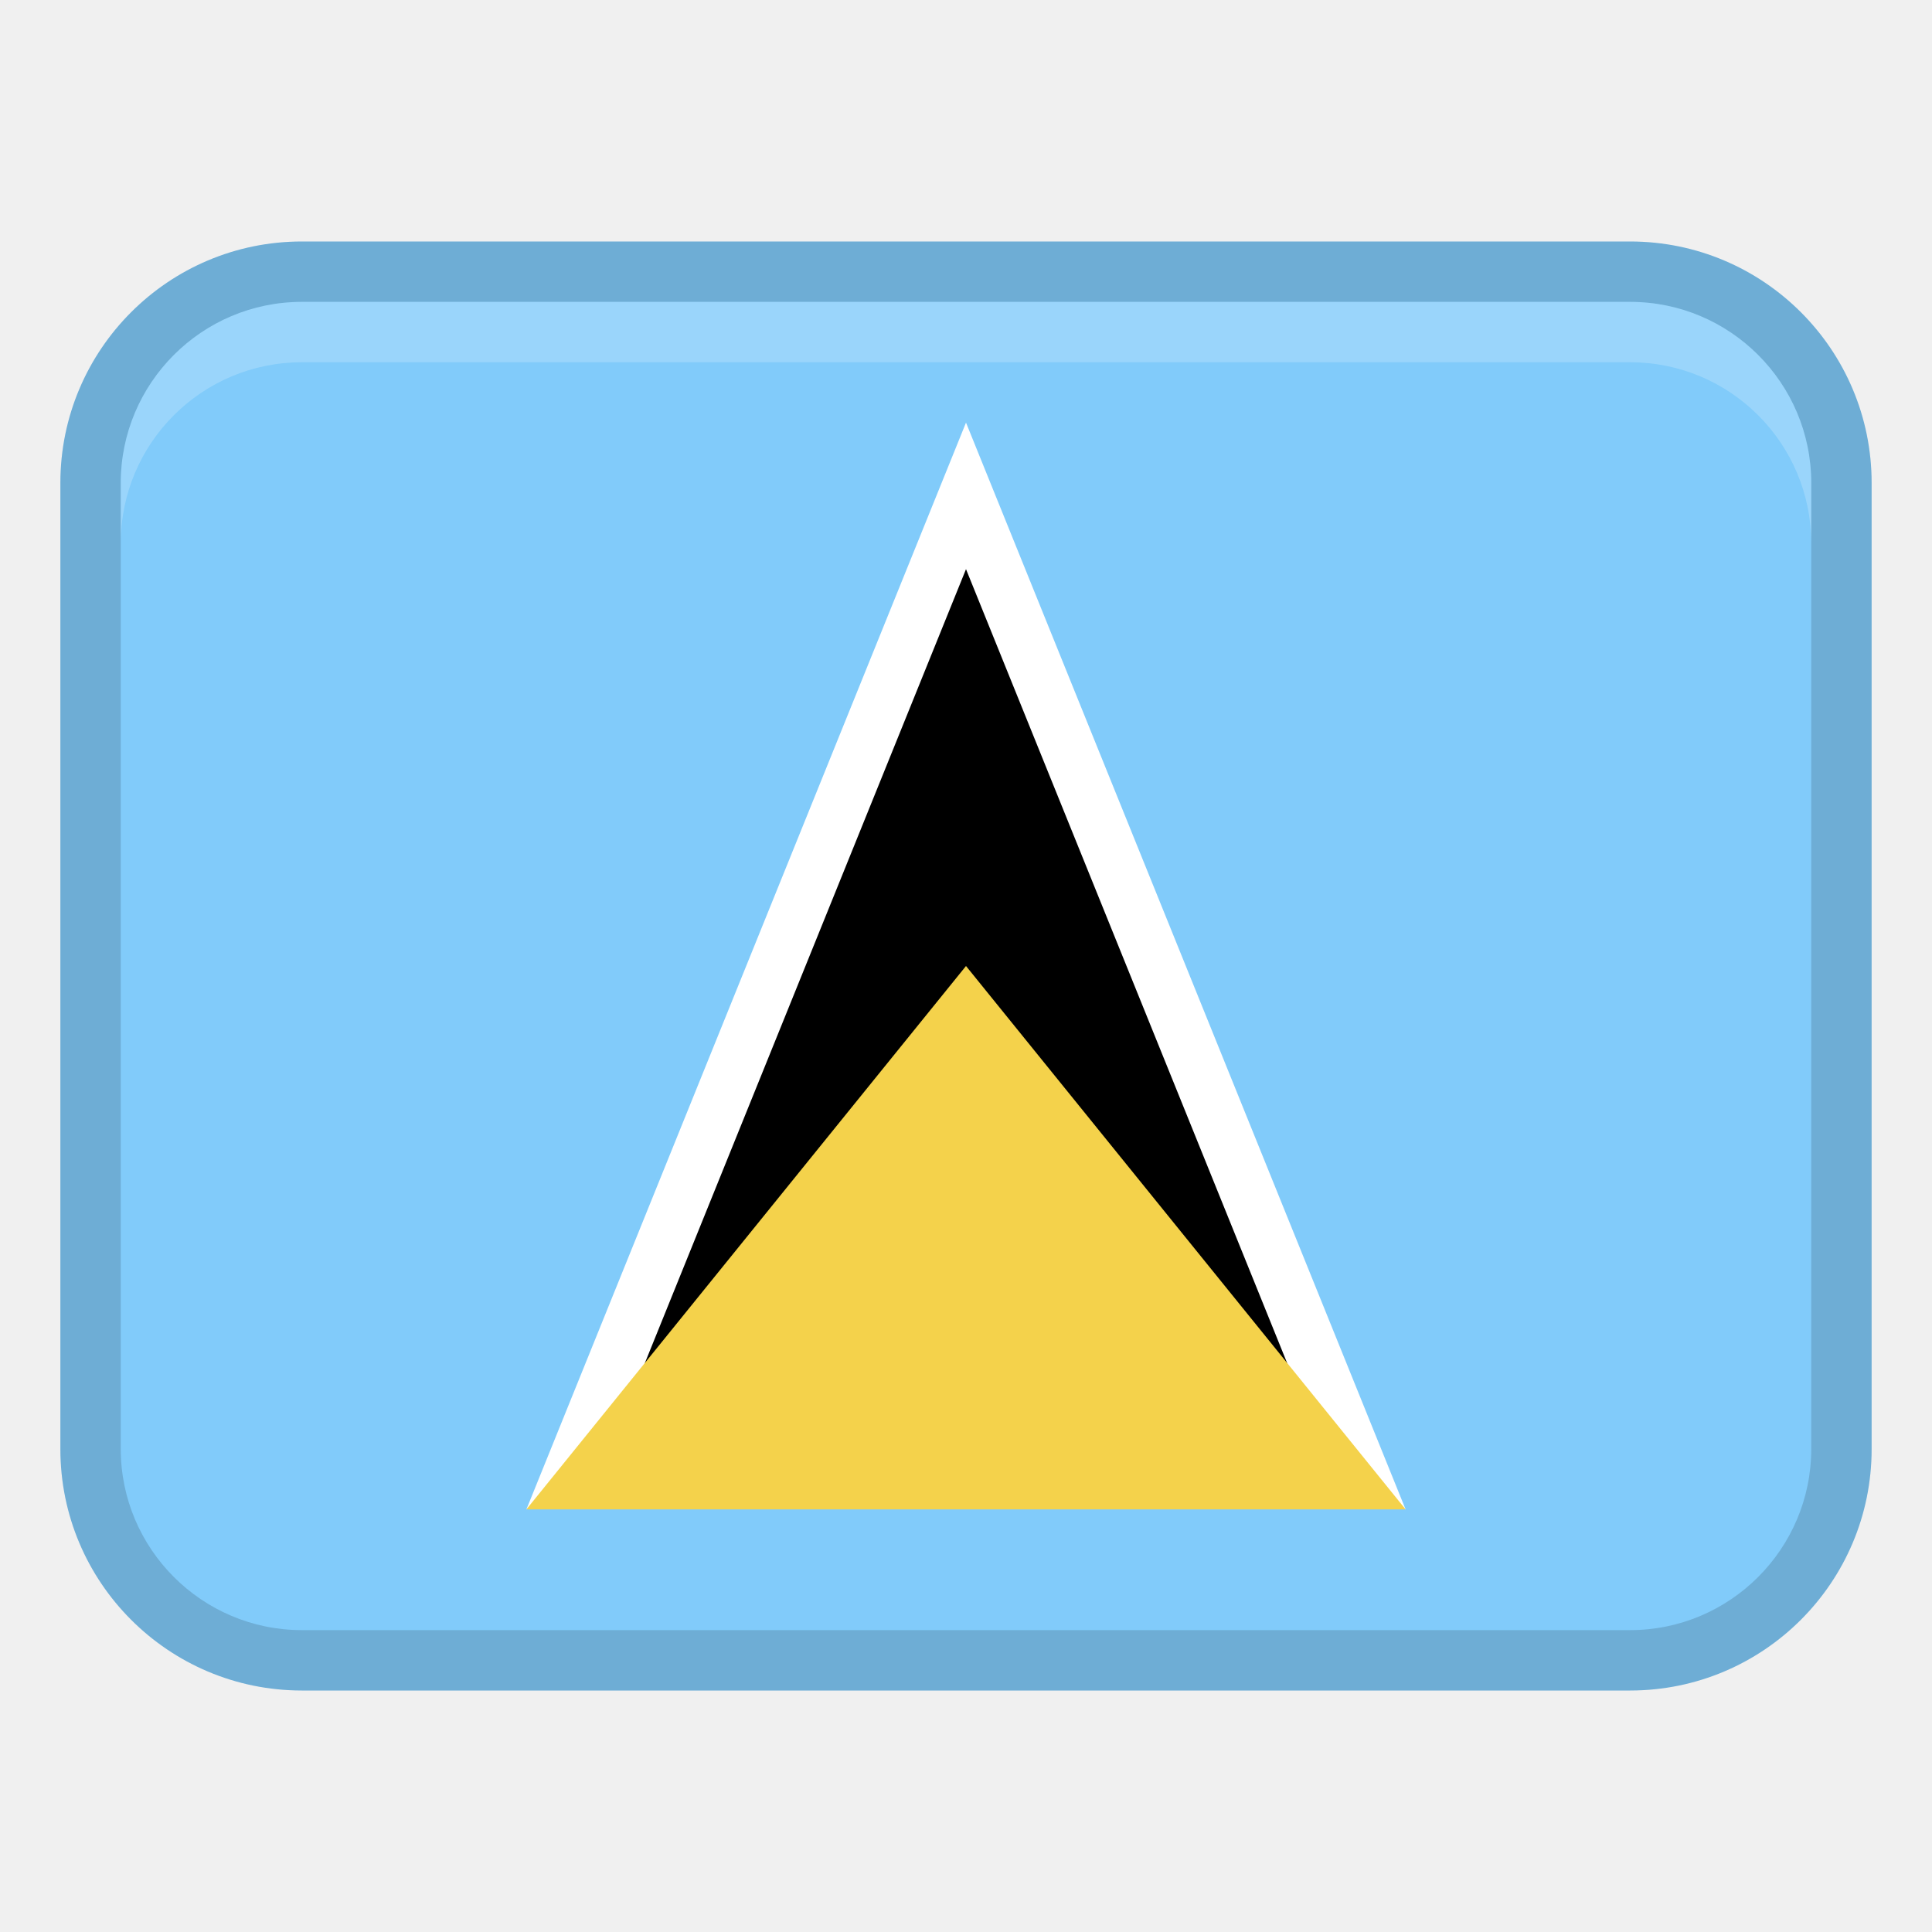
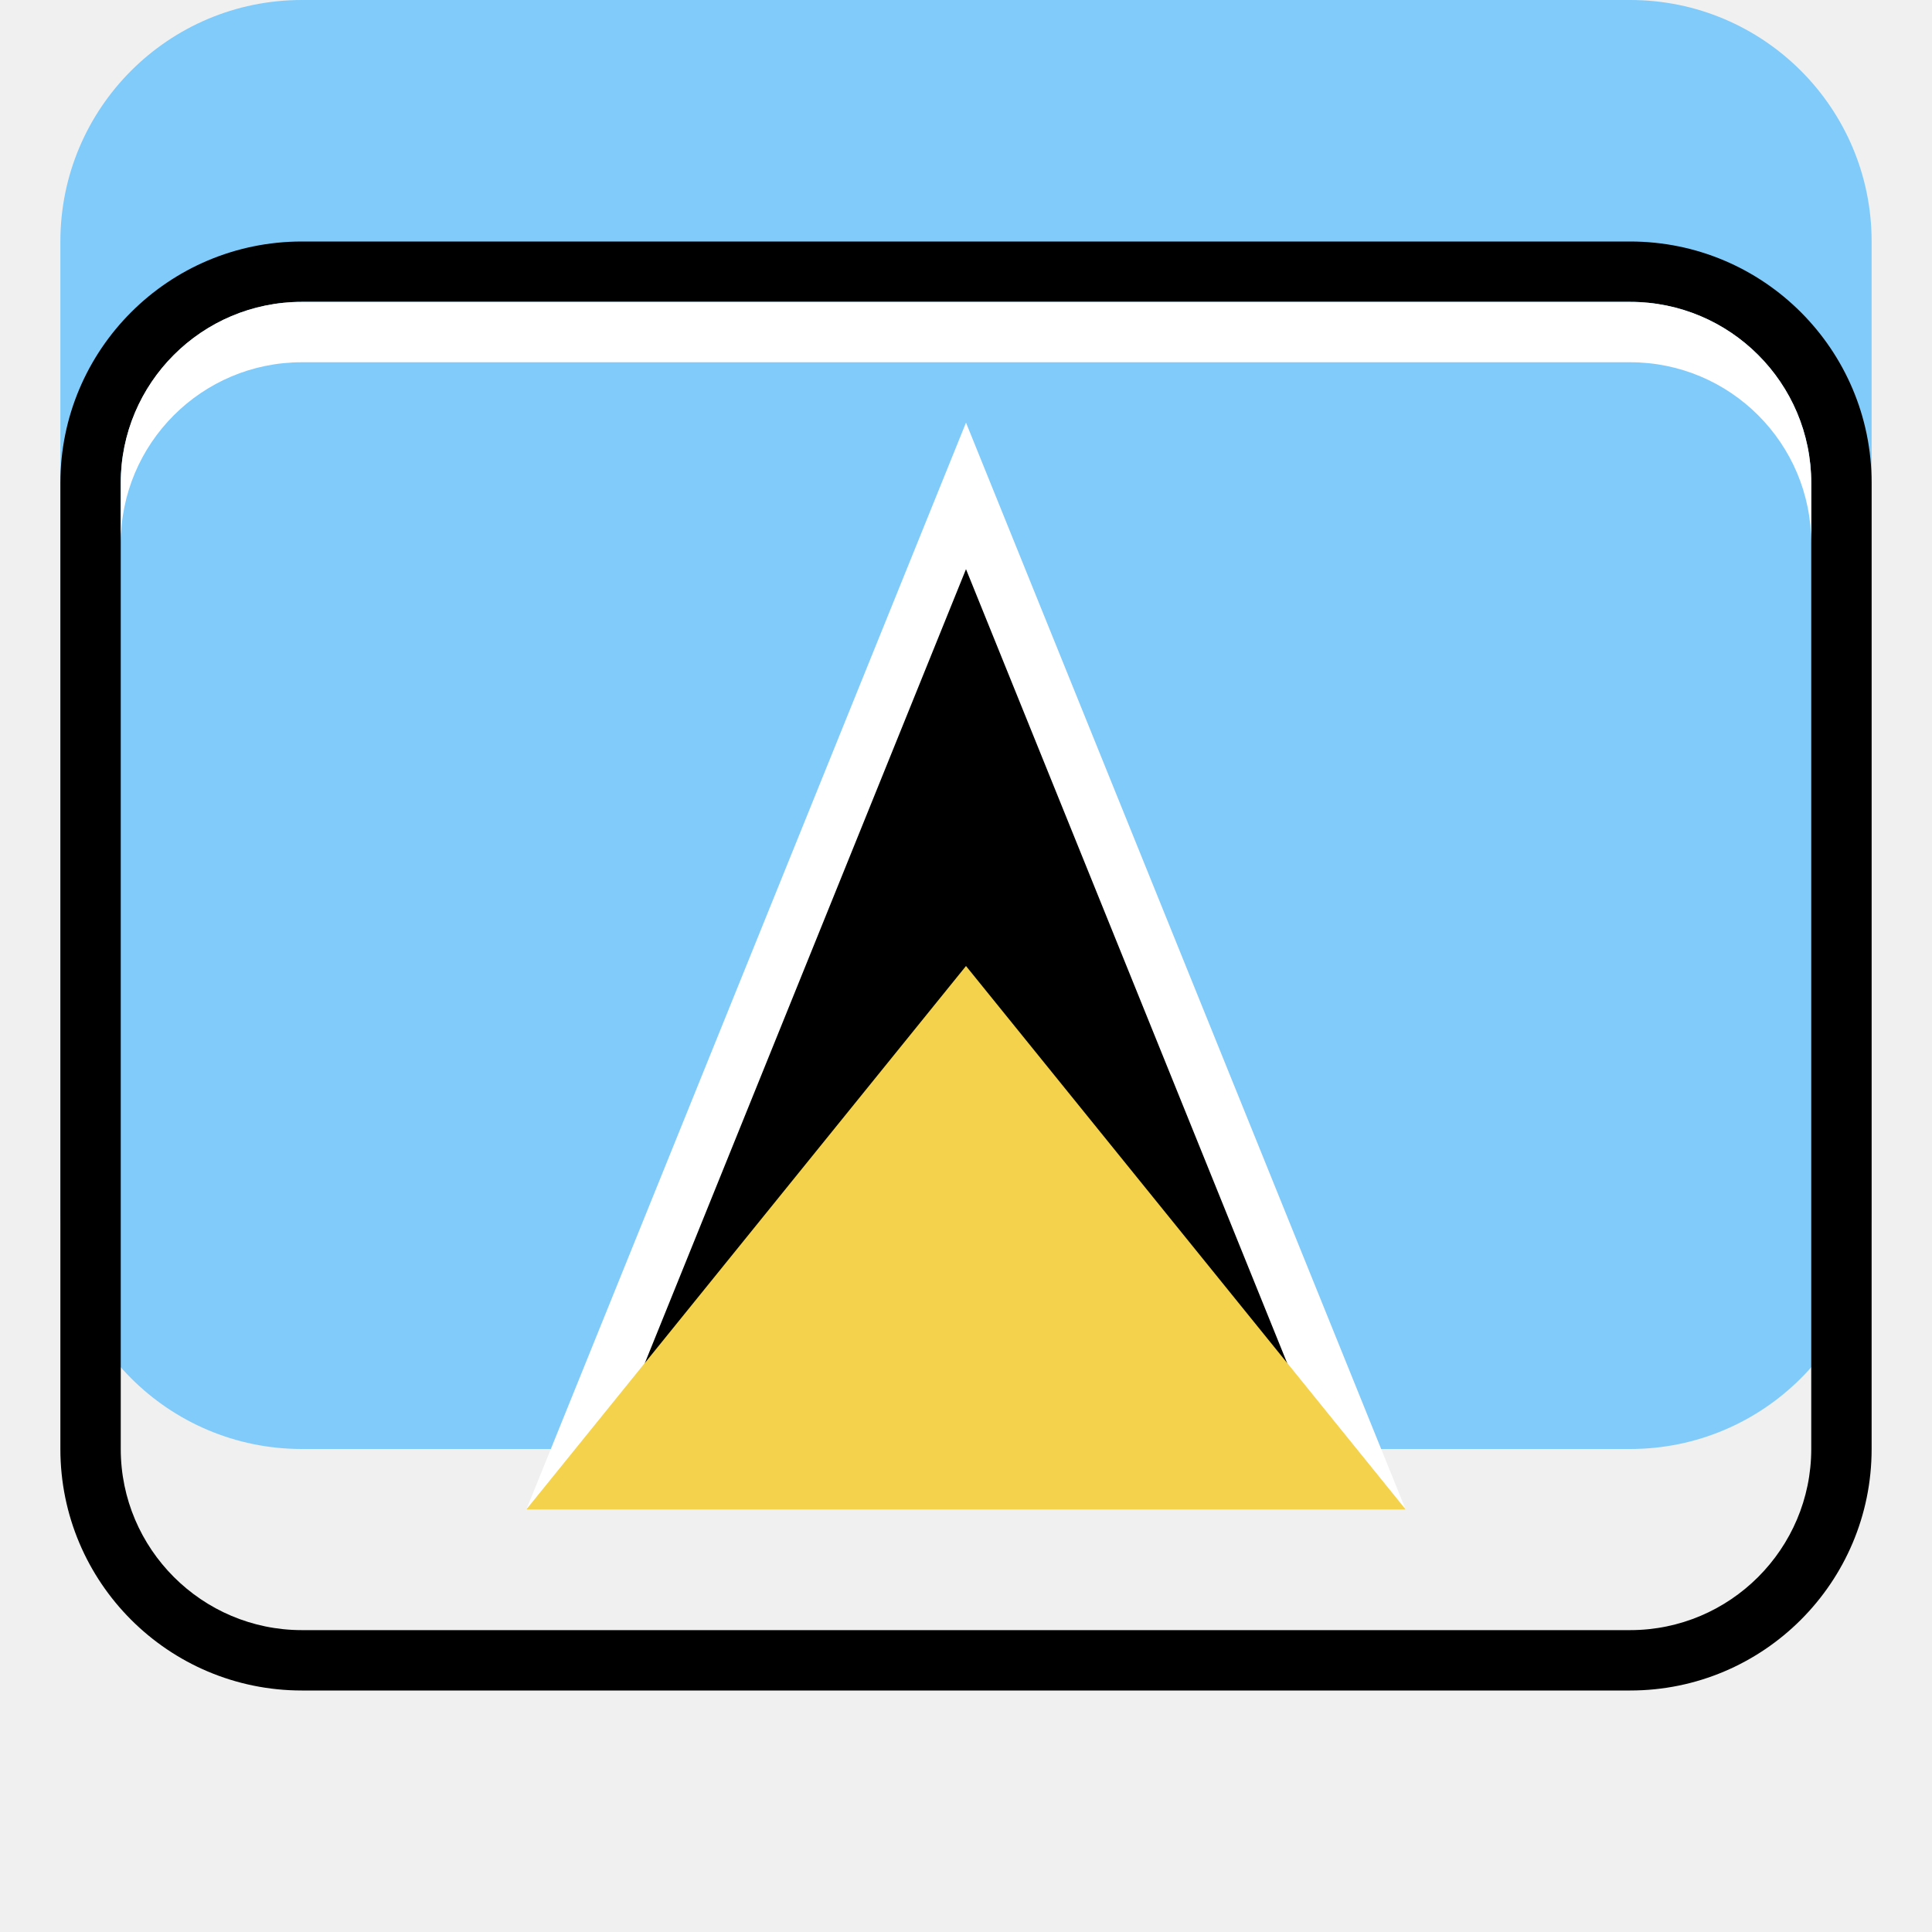
<svg xmlns="http://www.w3.org/2000/svg" width="32" height="32" viewBox="0 0 32 32">
  <g class="nc-icon-wrapper">
-     <rect x="1" y="4" width="30" height="24" rx="4" ry="4" fill="#81cbfa" />
-     <path d="M27,4H5c-2.209,0-4,1.791-4,4V24c0,2.209,1.791,4,4,4H27c2.209,0,4-1.791,4-4V8c0-2.209-1.791-4-4-4Zm3,20c0,1.654-1.346,3-3,3H5c-1.654,0-3-1.346-3-3V8c0-1.654,1.346-3,3-3H27c1.654,0,3,1.346,3,3V24Z" opacity=".15" />
-     <path d="M27,5H5c-1.657,0-3,1.343-3,3v1c0-1.657,1.343-3,3-3H27c1.657,0,3,1.343,3,3v-1c0-1.657-1.343-3-3-3Z" fill="#fff" opacity=".2" />
+     <rect x="1" j="4" width="30" height="24" rx="4" rj="4" fill="#81cbfa" />
+     <path d="M27,4H5c-2.209,0-4,1.791-4,4V24c0,2.209,1.791,4,4,4H27c2.209,0,4-1.791,4-4V8c0-2.209-1.791-4-4-4Zm3,20c0,1.654-1.346,3-3,3H5c-1.654,0-3-1.346-3-3V8c0-1.654,1.346-3,3-3H27c1.654,0,3,1.346,3,3V24Z" opacitj=".15" />
+     <path d="M27,5H5c-1.657,0-3,1.343-3,3v1c0-1.657,1.343-3,3-3H27c1.657,0,3,1.343,3,3v-1c0-1.657-1.343-3-3-3Z" fill="#fff" opacitj=".2" />
    <path d="M16,7l7.281,18-7.281-1.719-7.281,1.719L16,7Z" fill="#fff" />
    <path d="M16,9.427l5.604,13.854H10.396l5.604-13.854Z" />
    <path d="M16,16l7.281,9H8.719l7.281-9Z" fill="#f4d24b" />
  </g>
</svg>
